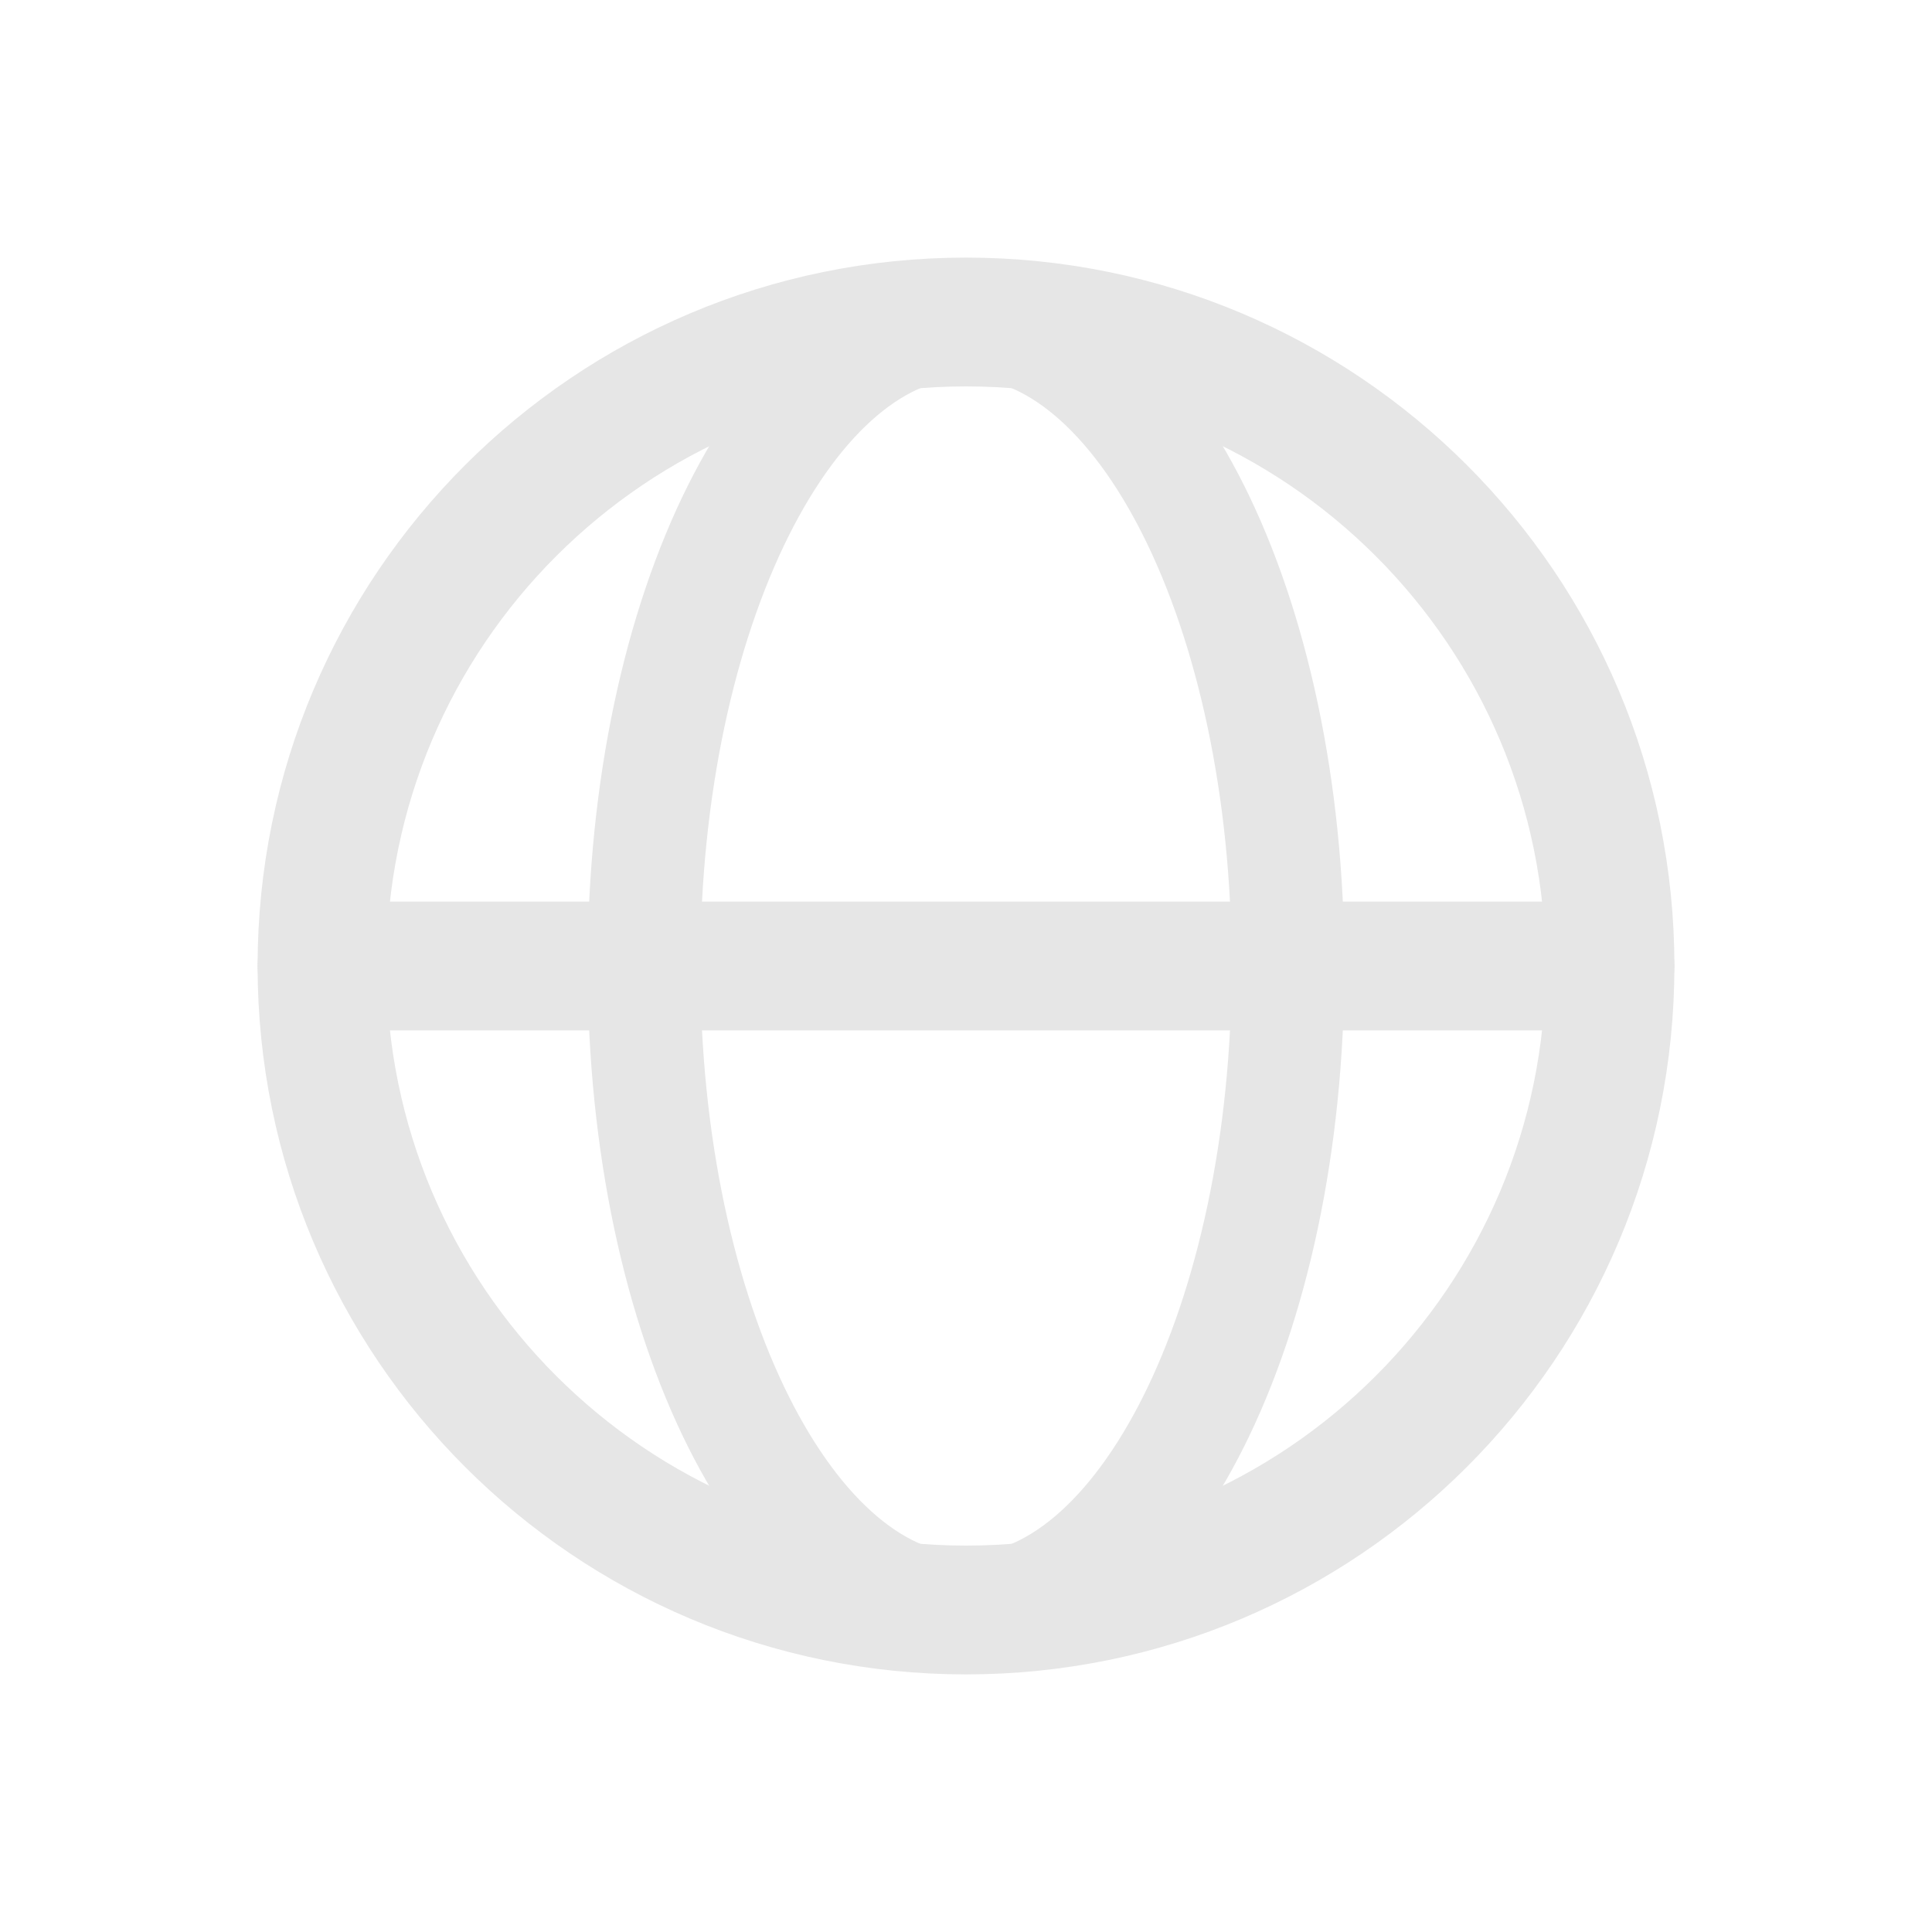
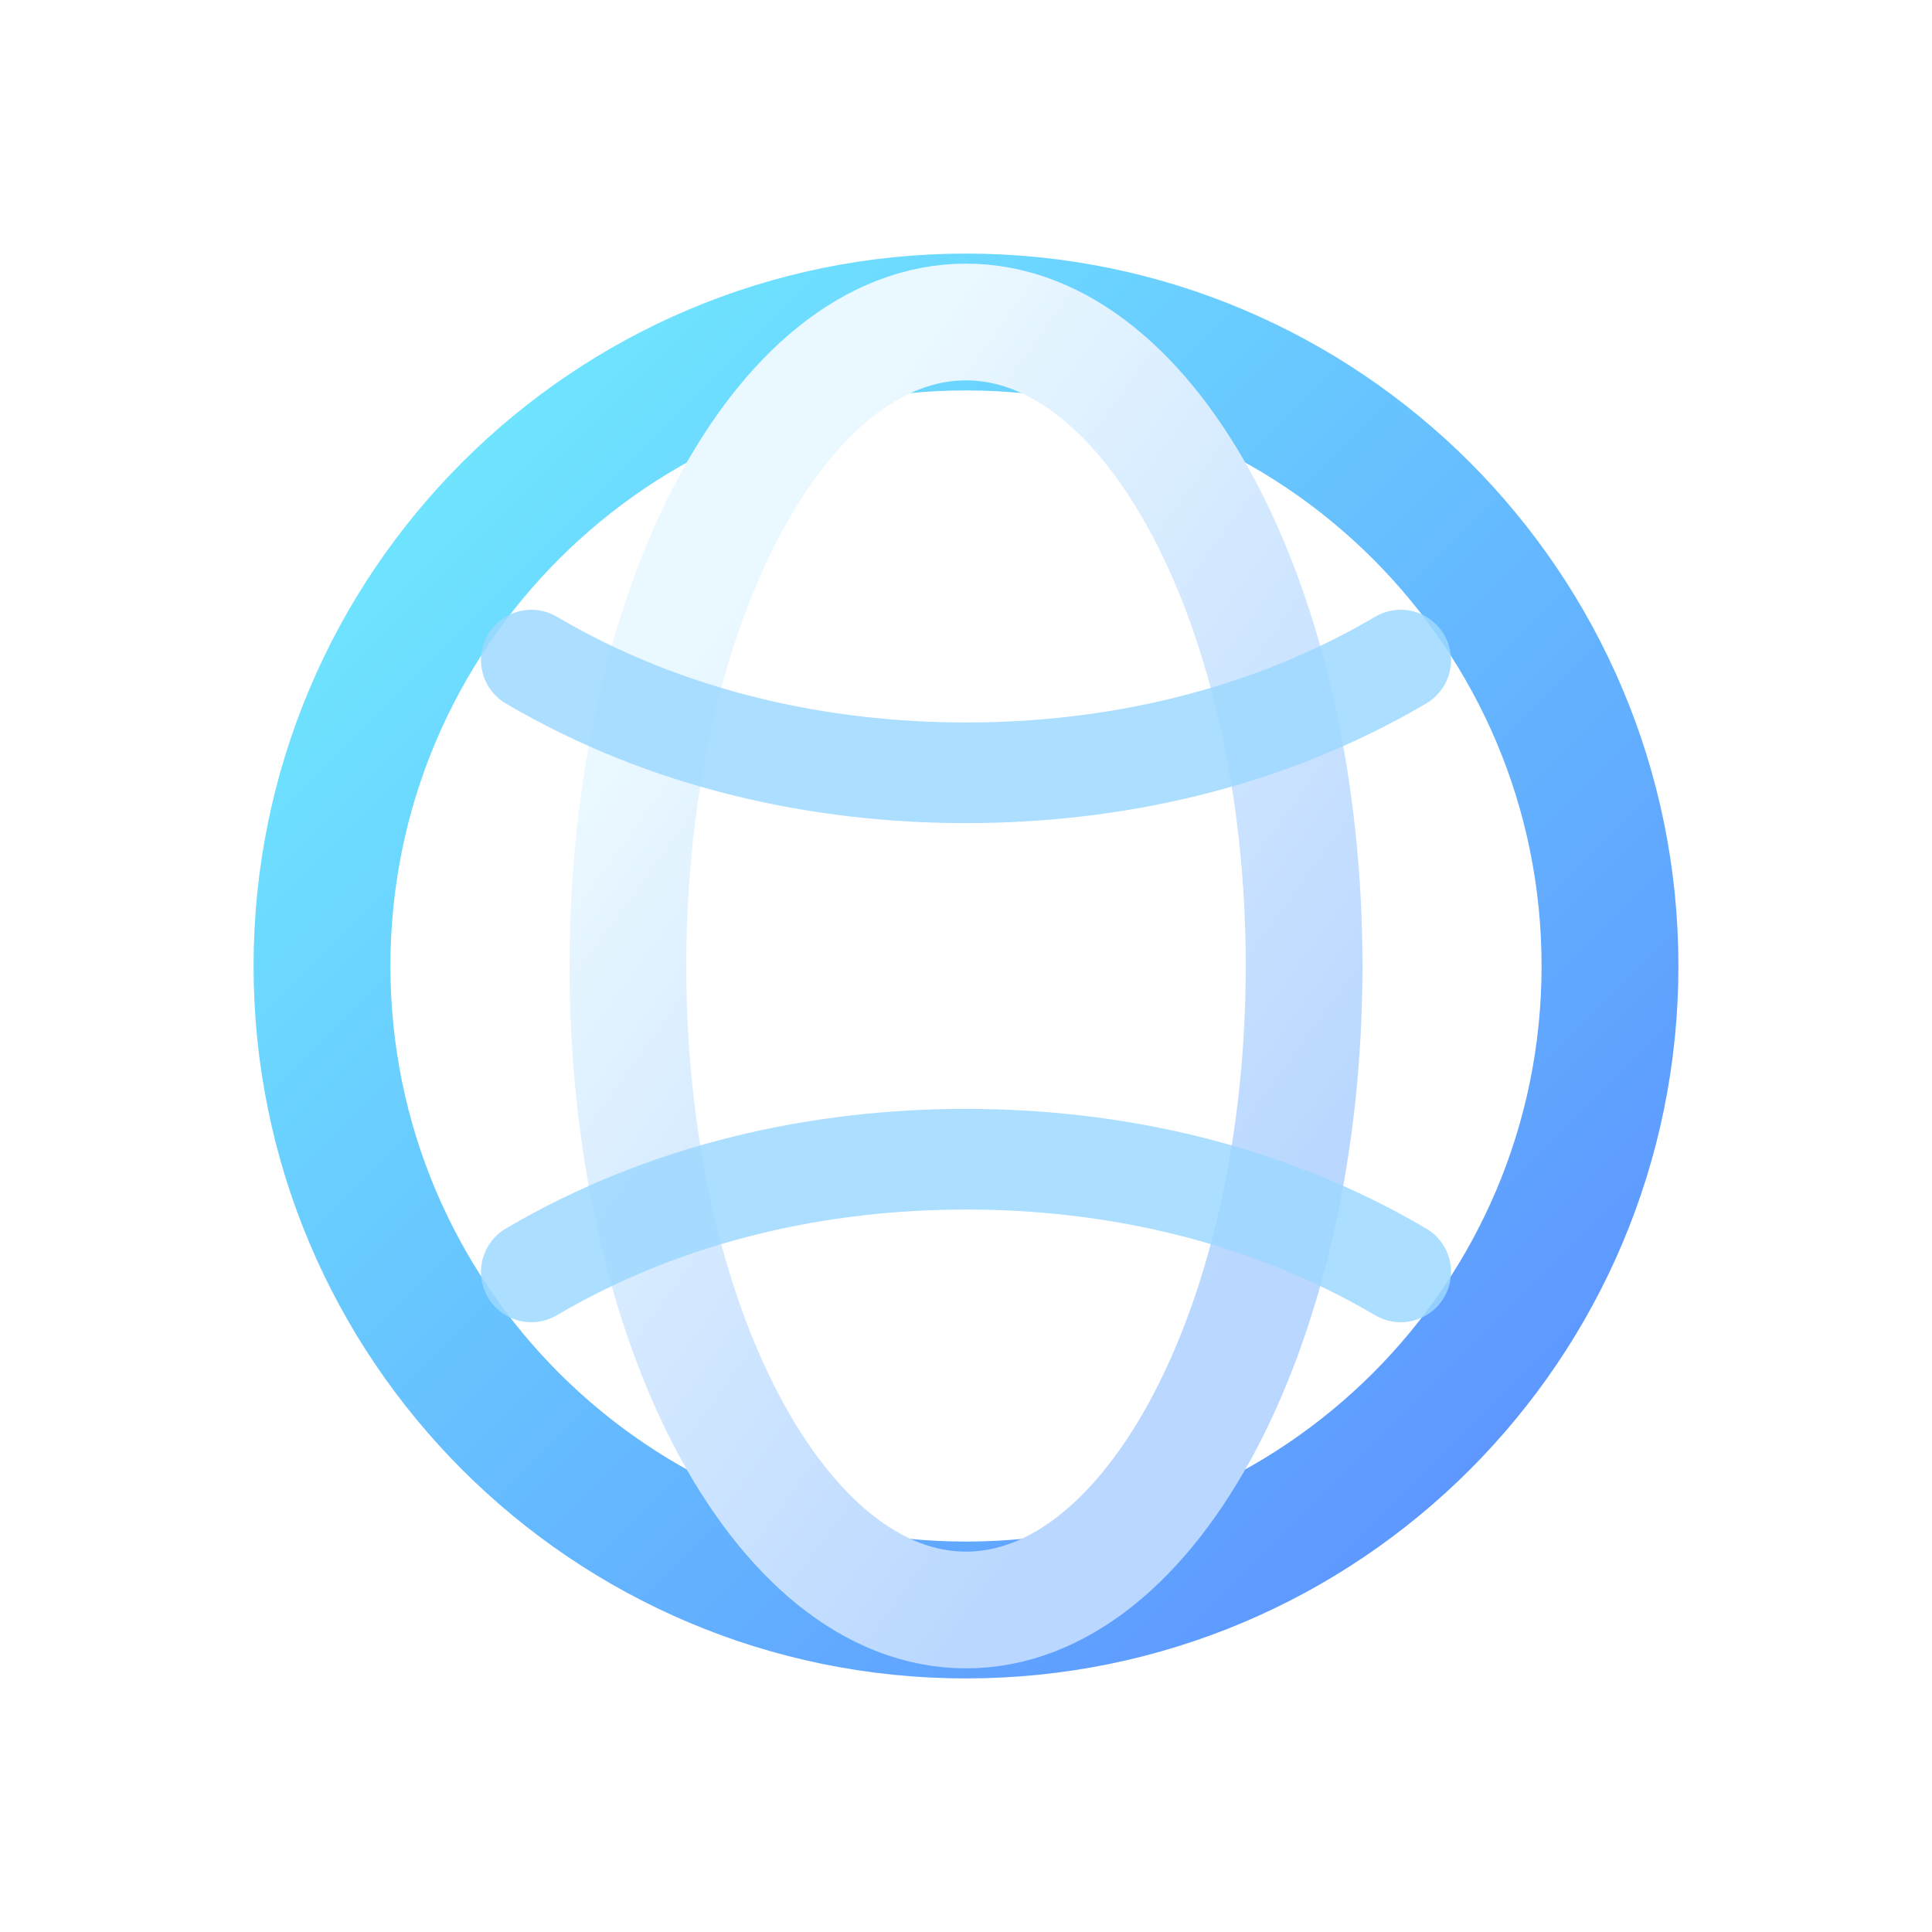
- <svg xmlns="http://www.w3.org/2000/svg" width="24" height="24" viewBox="0 0 24 24">
-   <circle cx="12" cy="12" r="8" fill="none" stroke="#e6e6e6" stroke-width="1.6" />
-   <ellipse cx="12" cy="12" rx="4" ry="8" fill="none" stroke="#e6e6e6" stroke-width="1.4" />
-   <path d="M4 12h16" fill="none" stroke="#e6e6e6" stroke-width="1.6" stroke-linecap="round" />
+ <svg xmlns="http://www.w3.org/2000/svg" width="24" height="24" viewBox="0 0 24 24" role="img" aria-label="Internet">
+   <defs>
+     <linearGradient id="internetRing" x1="0%" y1="0%" x2="100%" y2="100%">
+       <stop offset="0%" stop-color="#71efff" />
+       <stop offset="100%" stop-color="#5b8dff" />
+     </linearGradient>
+     <linearGradient id="internetGlow" x1="25%" y1="15%" x2="75%" y2="85%">
+       <stop offset="0%" stop-color="#eaf8ff" />
+       <stop offset="100%" stop-color="#b9d7ff" />
+     </linearGradient>
+   </defs>
+   <circle cx="12" cy="12" r="8" fill="none" stroke="url(#internetRing)" stroke-width="1.7" />
+   <ellipse cx="12" cy="12" rx="4.2" ry="8" fill="none" stroke="url(#internetGlow)" stroke-width="1.45" />
+   <path d="M4 12h16" fill="none" stroke="url(#internetGlow)" stroke-width="1.65" stroke-linecap="round" />
+   <path d="M6.6 8.2c1.7 1 3.6 1.4 5.4 1.4s3.7-.4 5.4-1.4" fill="none" stroke="#9dd8ff" stroke-width="1.25" stroke-linecap="round" opacity=".85" />
+   <path d="M6.6 15.8c1.7-1 3.6-1.4 5.4-1.4s3.7.4 5.4 1.4" fill="none" stroke="#9dd8ff" stroke-width="1.25" stroke-linecap="round" opacity=".85" />
</svg>
